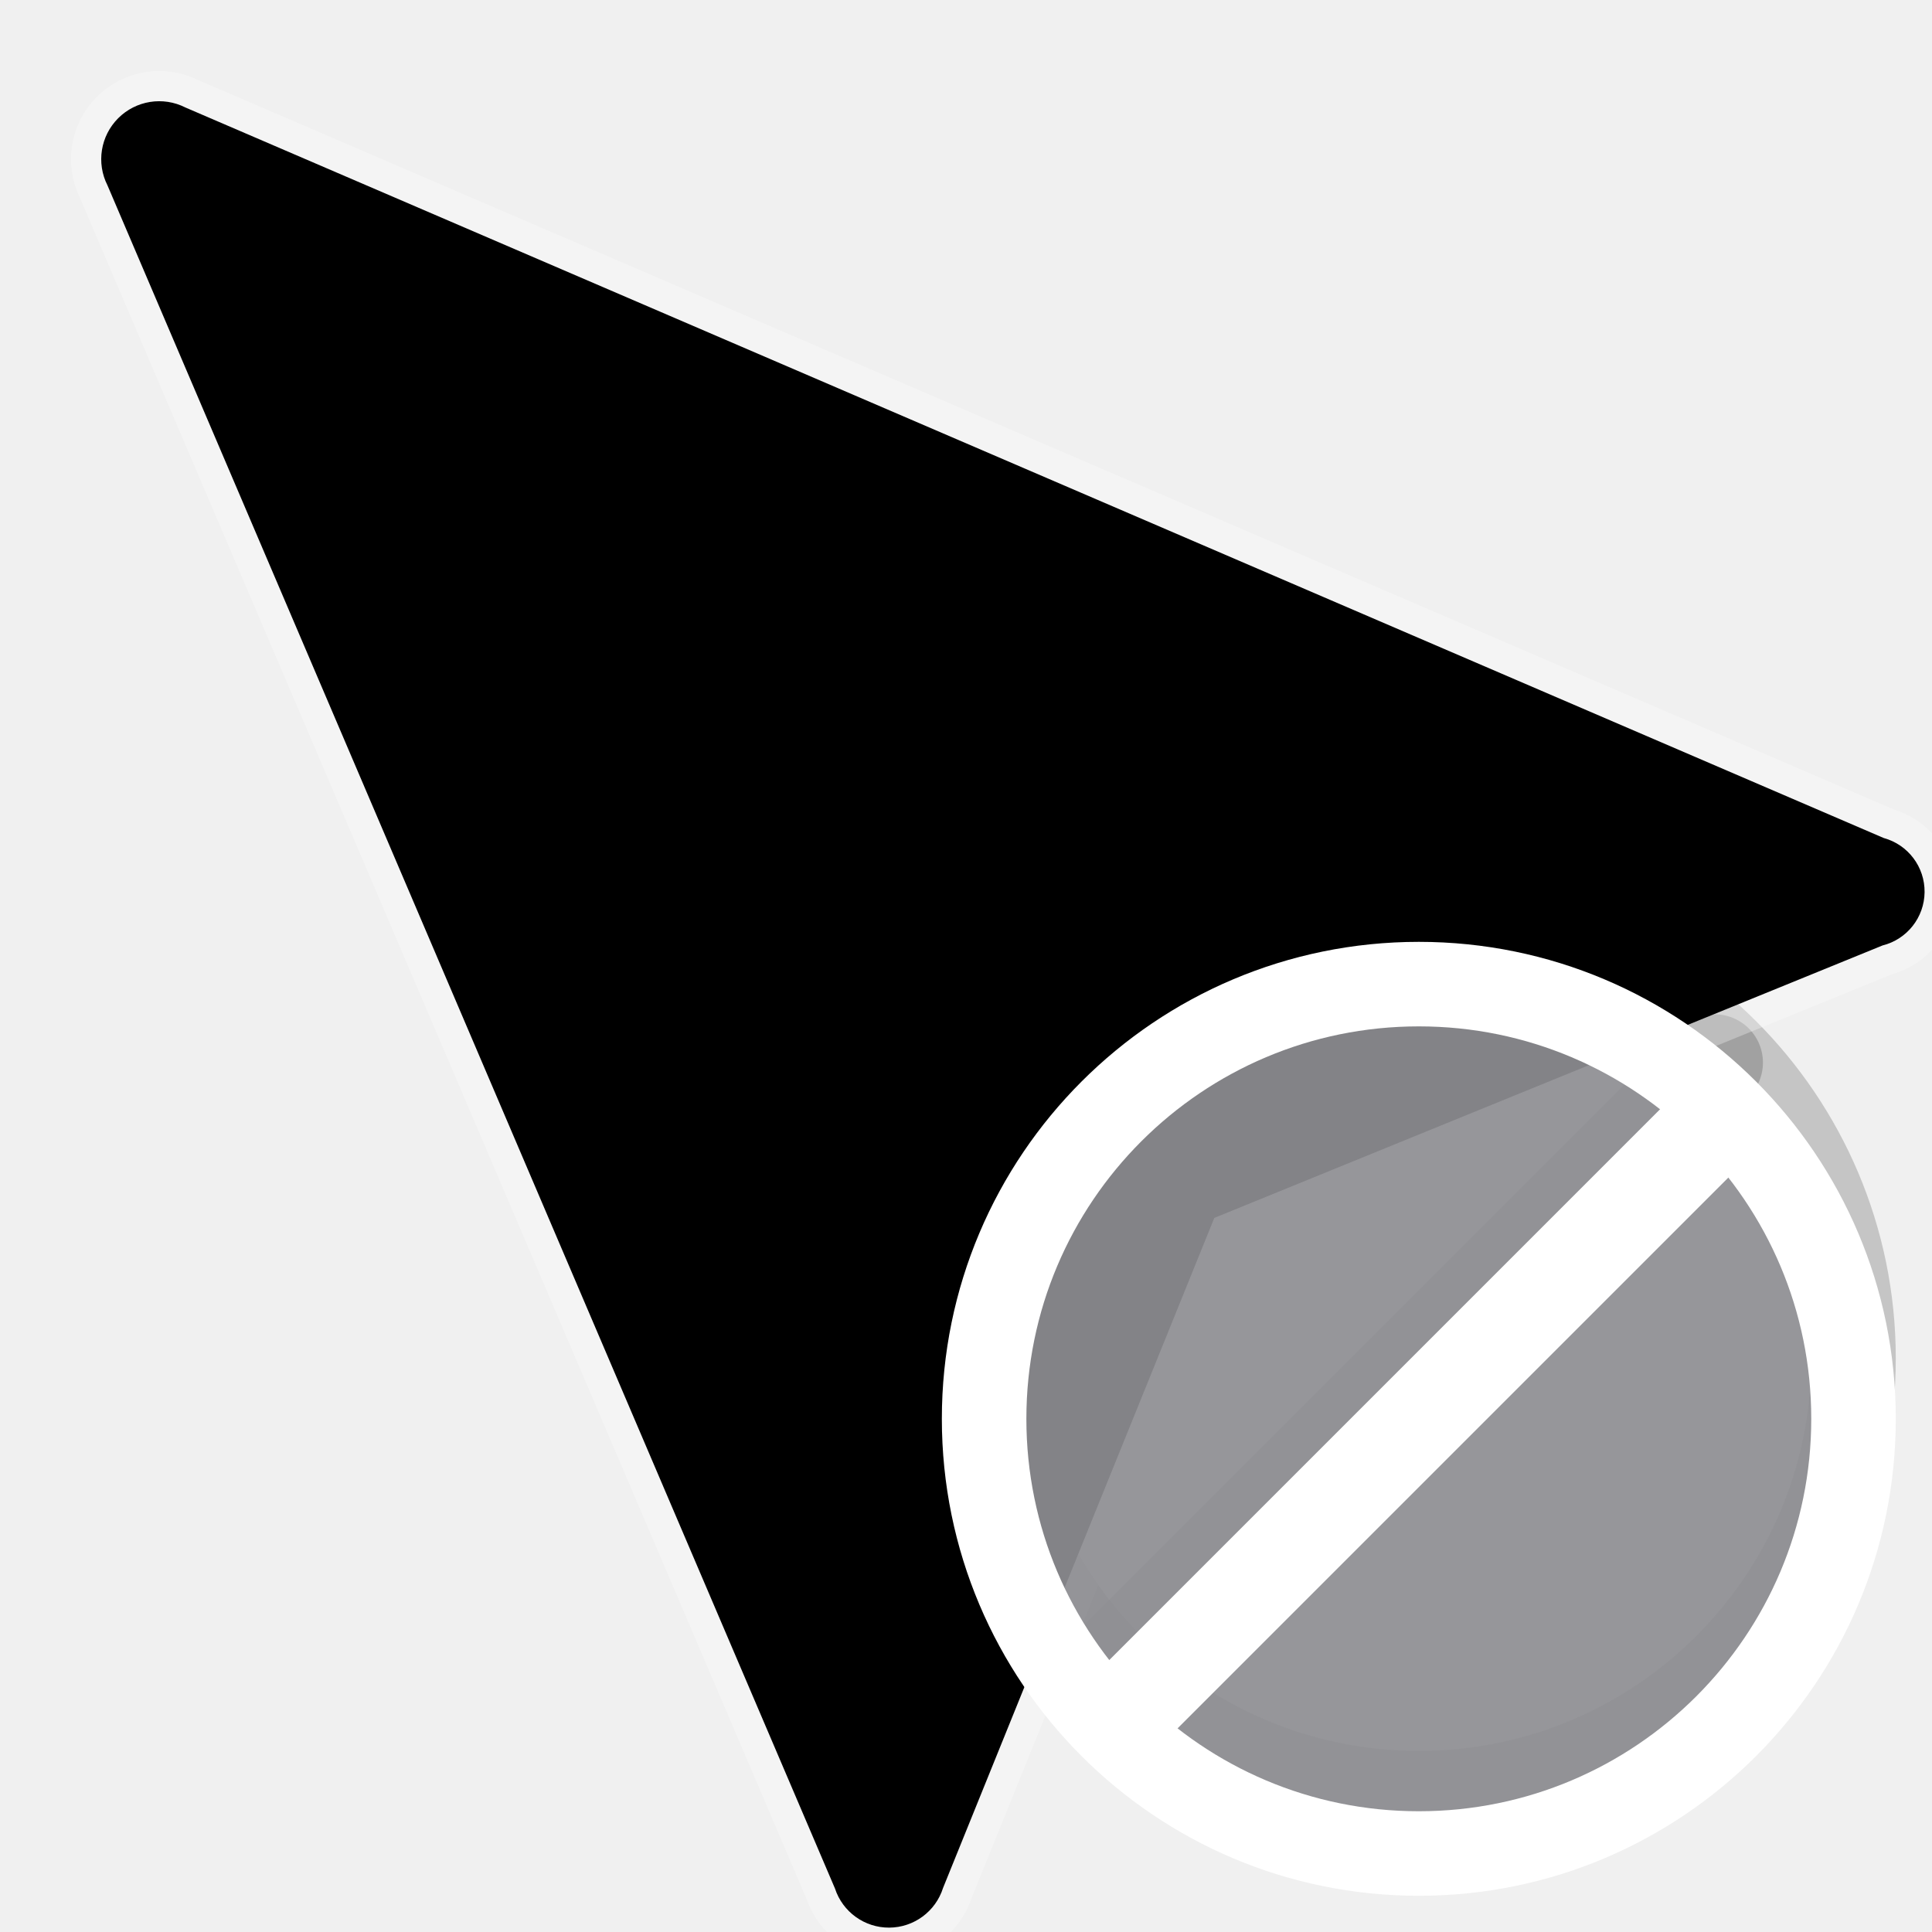
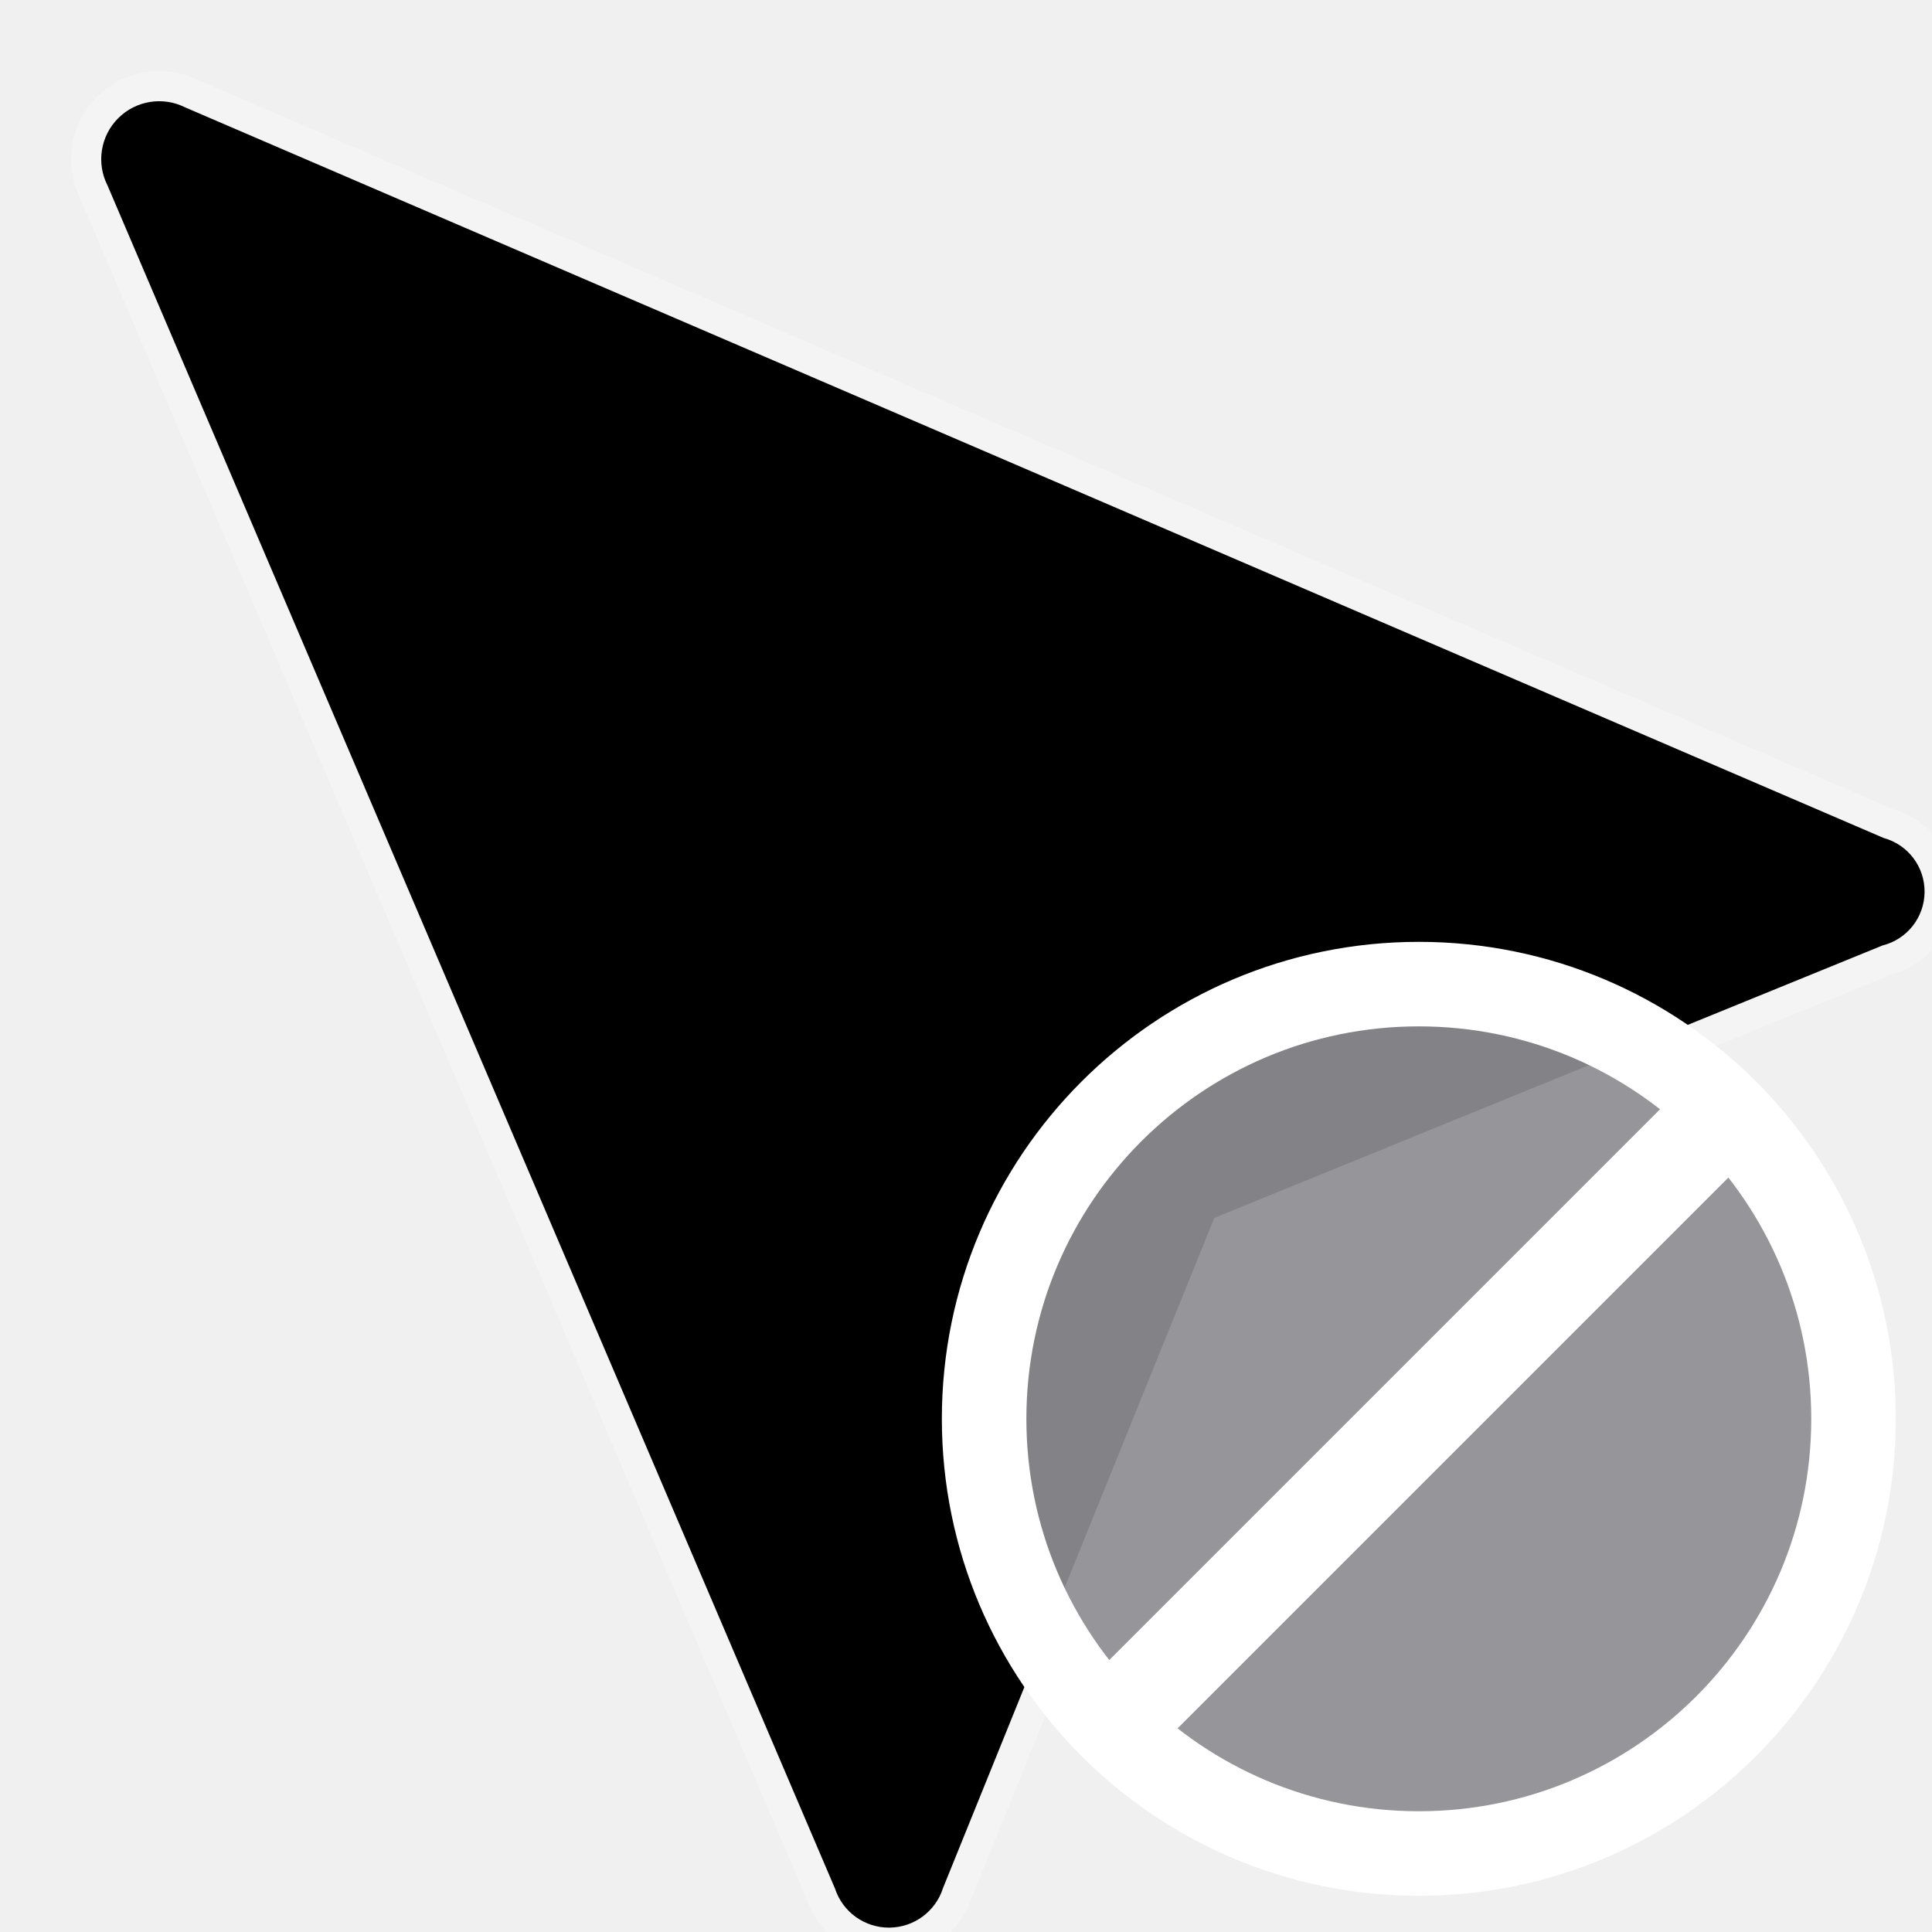
<svg xmlns="http://www.w3.org/2000/svg" width="32" height="32" viewBox="0 0 32 32">
-   <g transform="translate(0,-1)" fill="none" stroke="rgba(0,0,0,0.18)" stroke-width="1" stroke-linecap="round" stroke-linejoin="round">
-     <path d="M23.5 16.3 A7.2 7.2 0 1 0 23.5 30.7 A7.2 7.2 0 1 0 23.5 16.3 Z" fill="none" stroke="rgba(0,0,0,0.18)" stroke-width="1.4" />
-     <path d="M18.6 28.4 L28.4 18.6" fill="none" stroke="rgba(0,0,0,0.18)" stroke-width="1.6" />
-   </g>
-   <g fill="none" stroke-linecap="round" stroke-linejoin="round">
-     <path d="M3.07 1.78 A0.96 0.96 0 0 0 1.78 3.07 L13.83 31.28 A0.94 0.94 0 0 0 15.62 31.27 L20.13 20.13 A0.12 0.12 0 0 1 20.07 20.19 L31.18 15.66 A0.92 0.92 0 0 0 31.2 13.88 Z" fill="#000000" stroke="rgba(255,255,255,0.3)" stroke-width="1" paint-order="stroke fill" />
-     <path d="M23.5 16.3 A7.2 7.2 0 1 0 23.5 30.7 A7.2 7.2 0 1 0 23.5 16.3 Z" fill="rgba(142,142,147,0.92)" stroke="#ffffff" stroke-width="1.4" />
-     <path d="M18.6 28.4 L28.4 18.6" fill="none" stroke="#ffffff" stroke-width="1.6" />
-   </g>
+   <path d="M3.07 1.78 A0.96 0.96 0 0 0 1.78 3.07 L13.83 31.28 A0.94 0.94 0 0 0 15.62 31.27 L20.13 20.13 A0.12 0.12 0 0 1 20.07 20.19 L31.18 15.66 A0.92 0.92 0 0 0 31.2 13.88 Z" fill="#000000" stroke="rgba(255,255,255,0.3)" stroke-width="1" stroke-linejoin="round" paint-order="stroke fill" />
+   <path d="M23.5 16.3 A7.2 7.2 0 1 0 23.5 30.7 A7.2 7.2 0 1 0 23.5 16.3 Z" fill="rgba(142,142,147,0.92)" stroke="#ffffff" stroke-width="1.4" />
+   <path d="M18.6 28.4 L28.4 18.6" fill="none" stroke="#ffffff" stroke-width="1.6" stroke-linecap="round" />
</svg>
